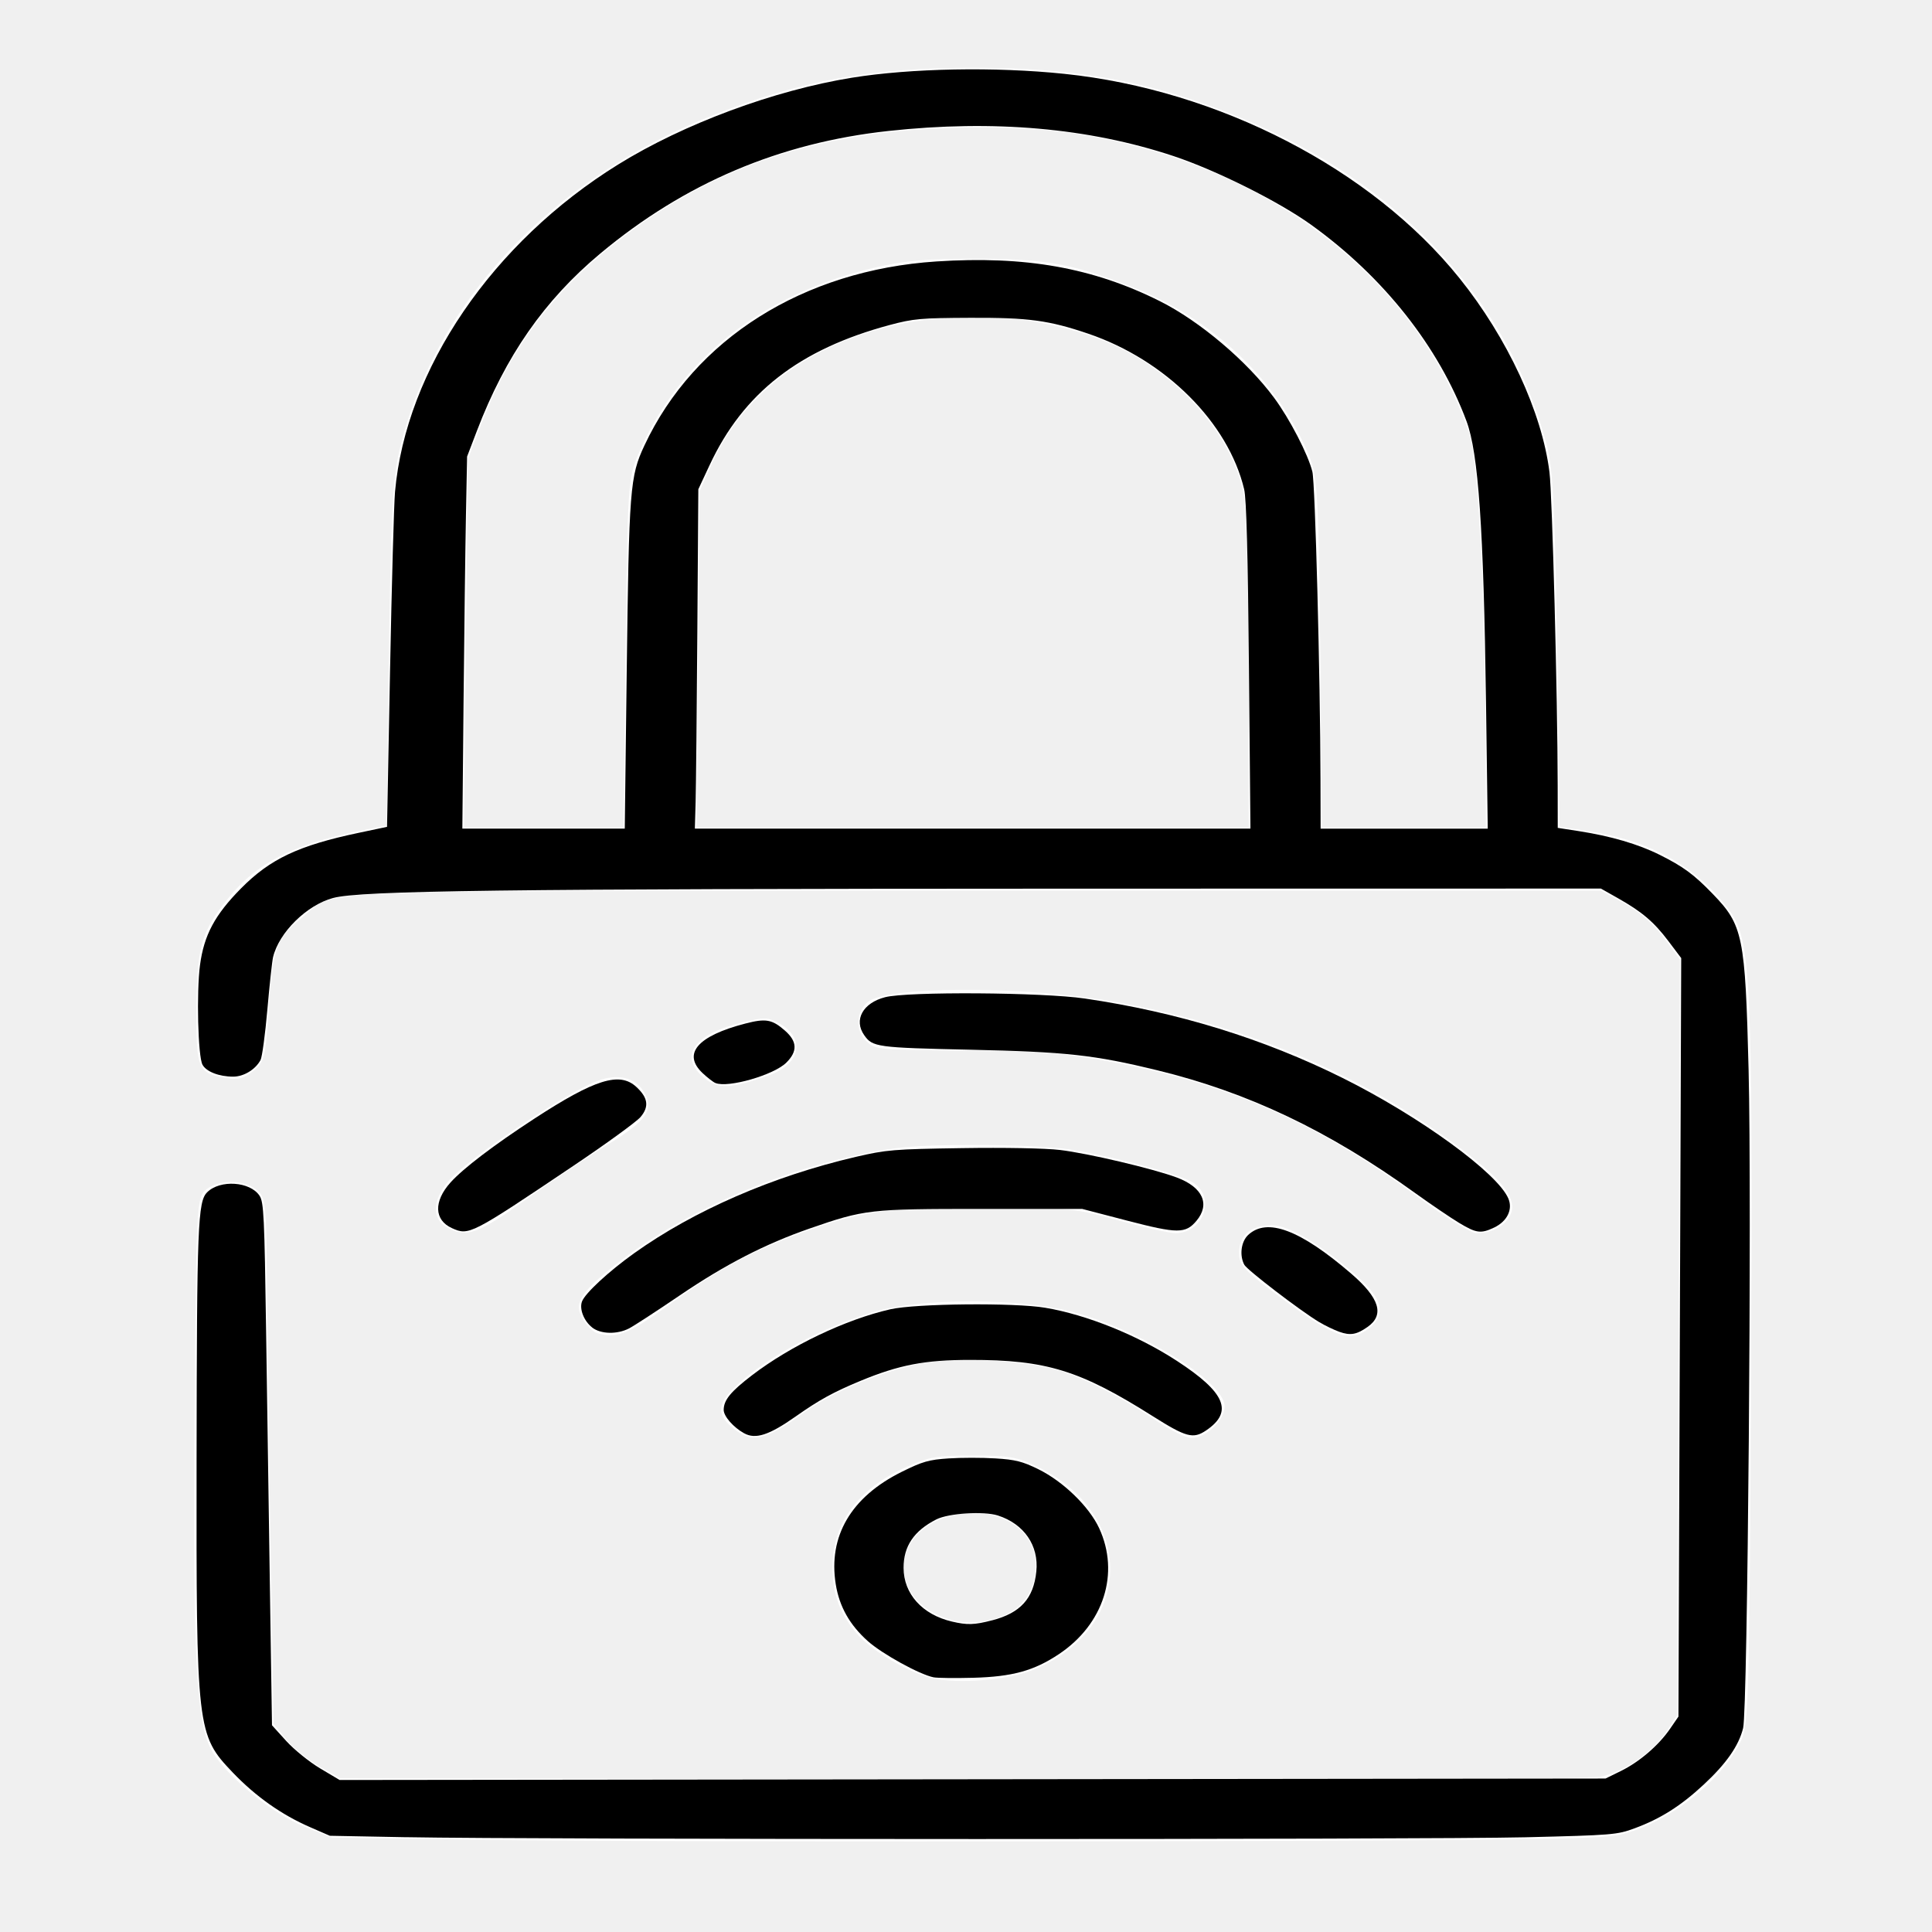
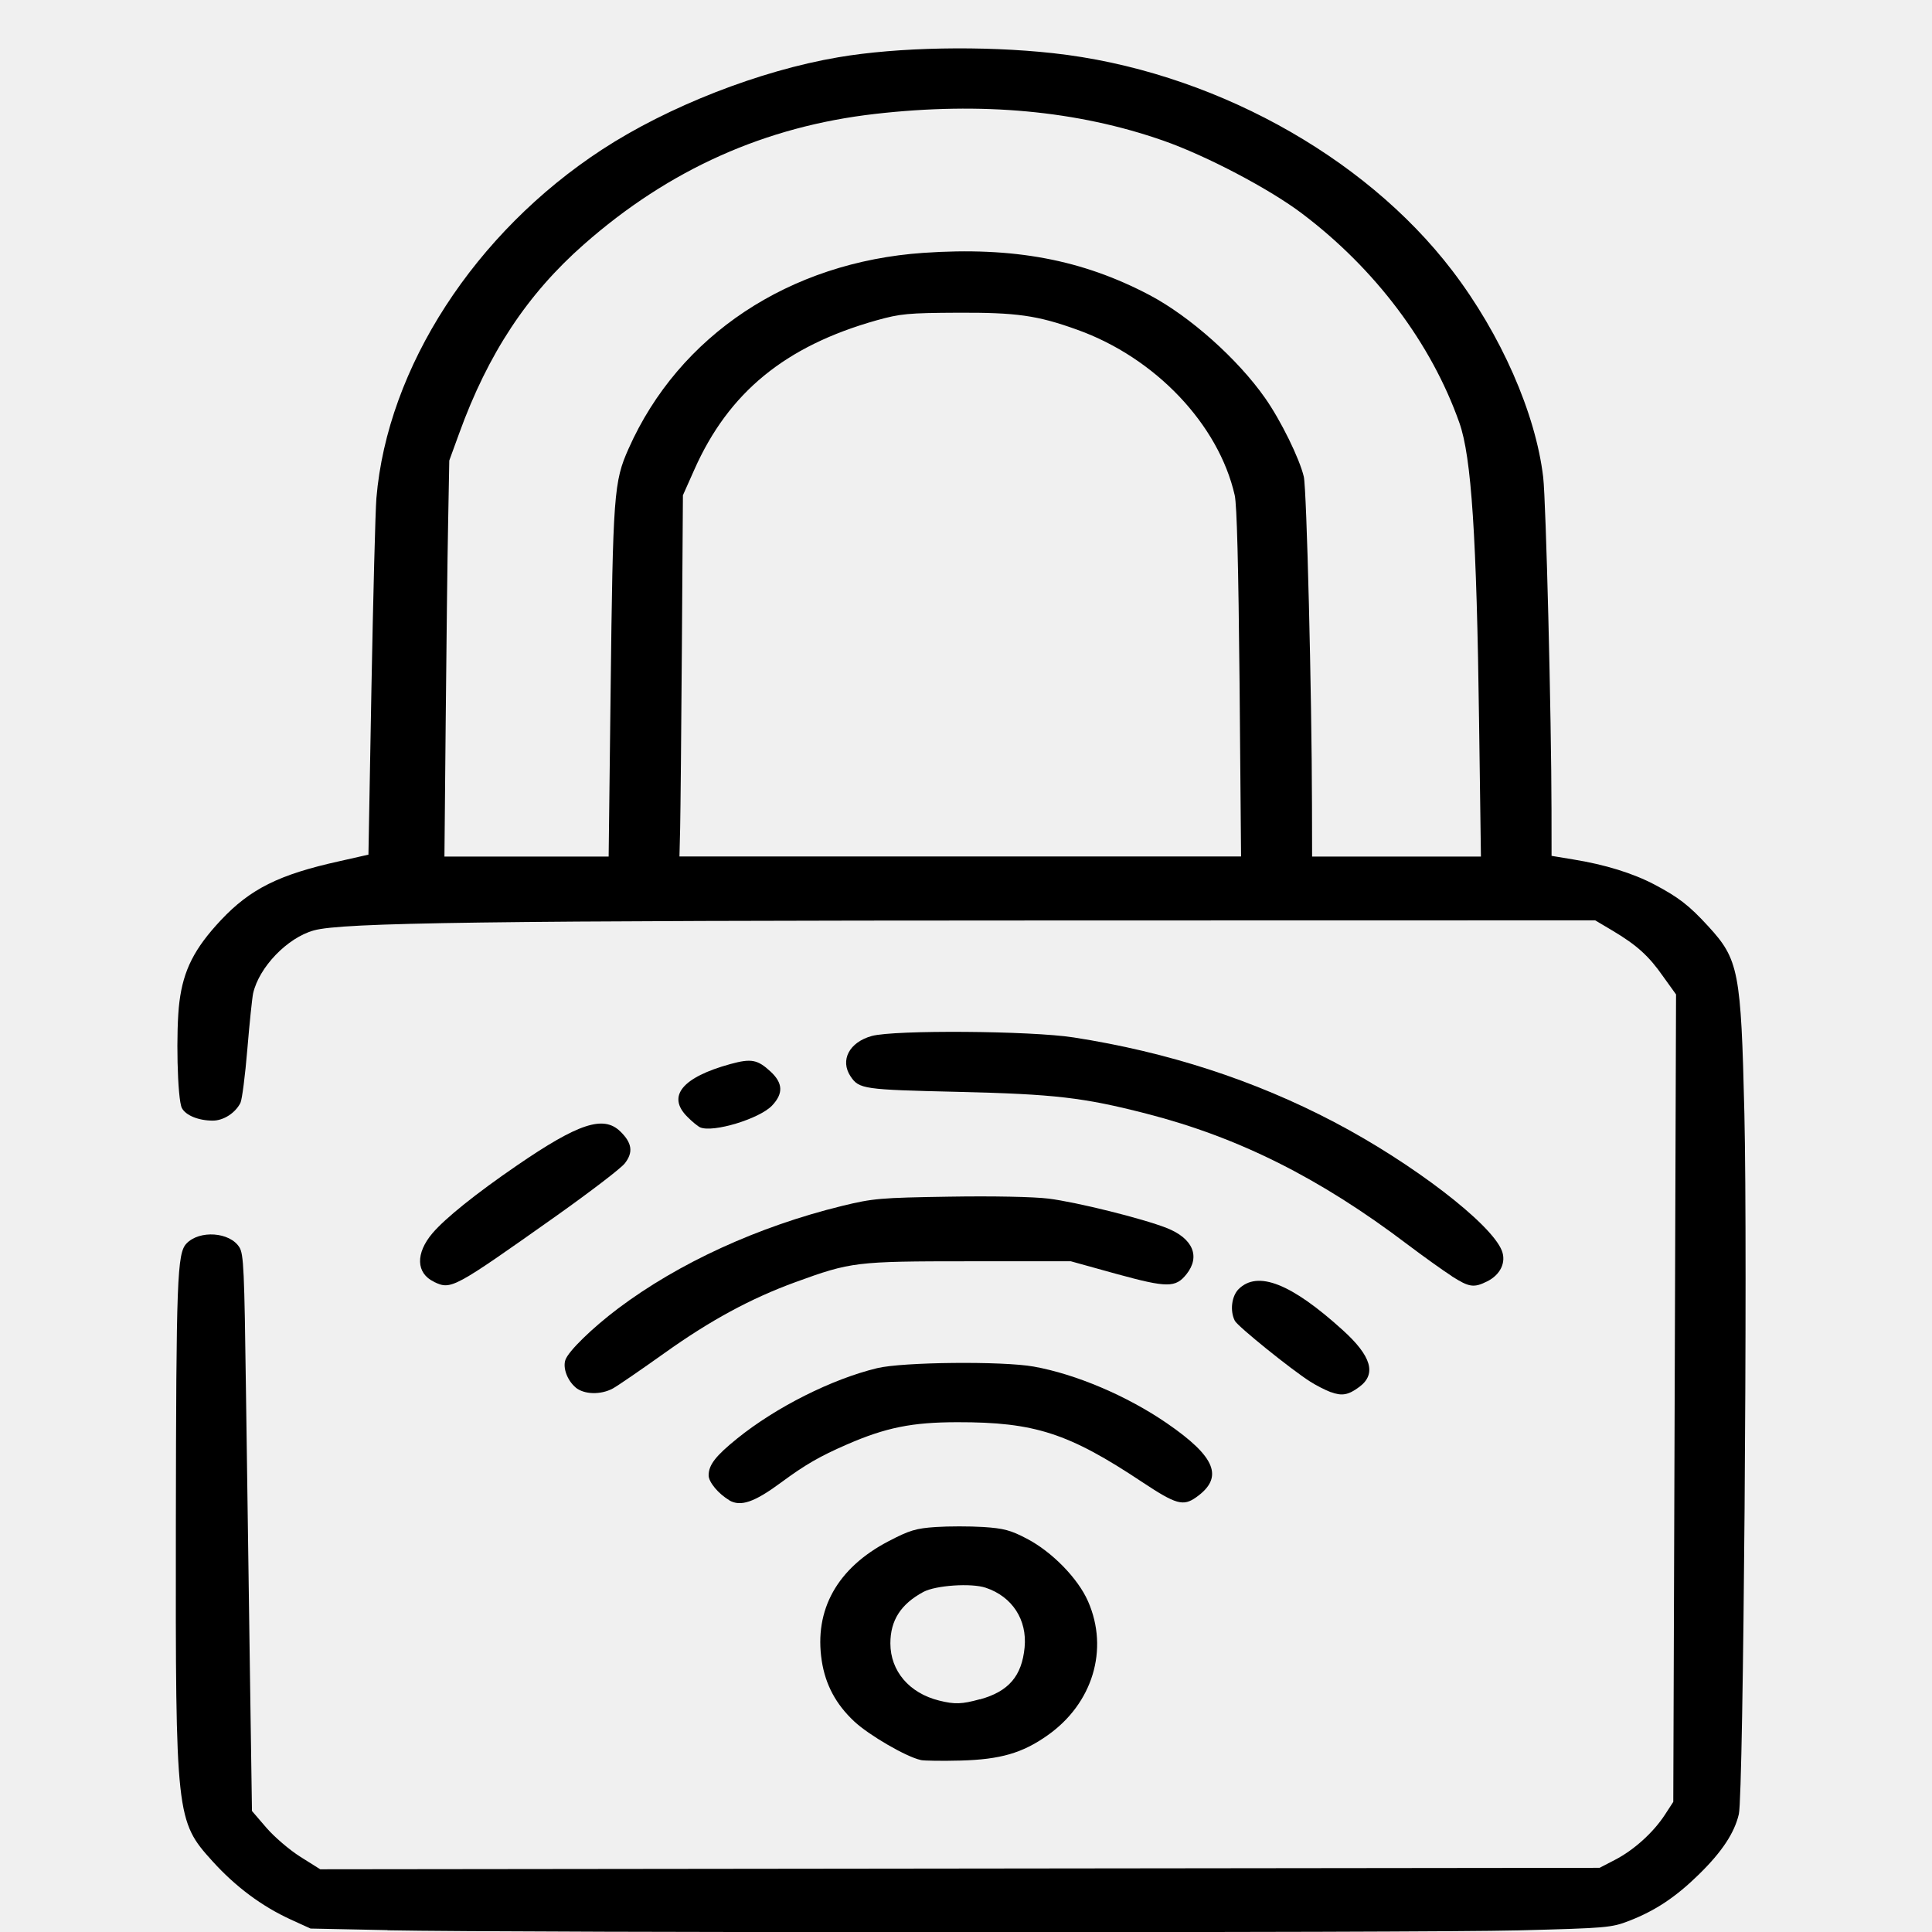
- <svg xmlns="http://www.w3.org/2000/svg" width="64" height="64" viewBox="0 0 16.933 16.933" version="1.1" id="svg5">
+ <svg xmlns="http://www.w3.org/2000/svg" width="16" height="16" viewBox="0 0 4.233 4.233" version="1.1" id="svg5">
  <defs id="defs2" />
  <g id="layer1">
-     <g id="g1215" transform="matrix(0.1109693,0,0,0.09027551,-1.589244,0.2833073)">
-       <path style="fill:#ffffff;stroke-width:1.445" d="m 197.922,663.249 -44.785,-0.861 -8.085,-3.97 c -9.308,-4.571 -22.5,-17.661 -27.319,-27.109 -5.031,-9.861 -6.056,-32.696 -5.522,-122.99 0.453,-76.66 0.603,-80.531 3.227,-83.431 3.591,-3.968 11.413,-4.045 15.306,-0.151 2.704,2.704 2.901,4.951 3.075,35.034 0.102,17.679 0.589,61.123 1.084,96.542 l 0.898,64.398 3.771,5.694 c 2.074,3.131 6.569,7.633 9.989,10.003 l 6.218,4.31 185.532,0.383 c 119.173,0.246 187.424,-0.129 190.822,-1.048 7.023,-1.899 15.458,-9.045 19.418,-16.45 l 3.209,-6 0.439,-138.69 0.439,-138.69 -4.782,-7.946 c -2.996,-4.978 -7.403,-9.7 -11.798,-12.641 l -7.016,-4.695 H 345.696 c -208.033,0 -190.602,-0.895 -201.856,10.359 -7.309,7.309 -8.34,10.939 -9.537,33.567 -0.91,17.2 -1.261,18.919 -4.535,22.193 -2.846,2.846 -4.456,3.368 -8.129,2.633 -8.417,-1.683 -8.963,-3.233 -8.853,-25.104 0.115,-22.804 1.362,-28.315 9.129,-40.332 8.947,-13.842 20.161,-20.707 42.322,-25.905 l 5.32,-1.248 0.667,-62.121 c 0.516,-48.041 1.183,-64.92 2.943,-74.466 10.036,-54.444 44.932,-100.533 94.047,-124.216 26.279,-12.672 46.899,-17.27 77.517,-17.287 31.042,-0.017 53.456,5.1 79.286,18.1 47.737,24.027 80.493,67.024 91.887,120.614 1.825,8.585 2.447,24.023 3.033,75.291 l 0.737,64.492 8.875,1.671 c 18.509,3.485 32.598,13.356 42.026,29.443 6.236,10.64 6.787,25.49 6.259,168.682 -0.435,118.038 -0.69,129.727 -2.958,135.479 -5.99,15.187 -22.164,30.638 -36.168,34.551 -6.294,1.759 -30.746,2.152 -151.254,2.435 -79.06,0.186 -163.899,-0.05 -188.531,-0.524 z m 42.961,-435.35 c 0.58,-61.893 0.703,-64.226 3.872,-73.318 11.97,-34.345 36.962,-58.596 70.237,-68.155 9.212,-2.646 15.109,-3.309 29.565,-3.326 21.578,-0.024 29.411,1.686 47.604,10.394 24.102,11.536 43.954,34.982 52.946,62.531 2.299,7.042 2.654,15.214 3.125,71.873 l 0.531,63.927 h 24.465 24.465 l -0.094,-32.867 C 497.446,205.184 495.32,156.424 492.722,147.105 478.655,96.641 442.102,57.721 394.018,42.008 376.02,36.126 359.351,34.125 336.611,35.116 296.783,36.853 266.554,49.68 238.249,76.854 218.809,95.517 206.129,116.576 197.538,144.468 l -3.782,12.28 -0.557,67.539 -0.557,67.539 h 23.822 23.822 z m 185.992,7.946 c -0.016,-30.79 -0.669,-60.532 -1.451,-66.094 -3.14,-22.322 -21.106,-46.633 -41.861,-56.645 -17.454,-8.42 -38.025,-10.912 -57.065,-6.915 -28.188,5.918 -49.943,24.785 -59.791,51.855 l -3.733,10.26 -0.491,61.76 -0.491,61.76 h 82.456 82.456 l -0.029,-55.982 z" id="path662" transform="scale(0.26458)" />
-       <path style="fill:#ffffff;stroke-width:1.445" d="m 187.408,438.38 c -4.426,-3.1 -4.176,-9.927 0.615,-16.841 5.647,-8.148 34.371,-31.957 44.222,-36.655 6.332,-3.02 11.667,-1.402 14.278,4.331 2.815,6.179 0.399,10.398 -10.695,18.676 -5.752,4.292 -16.809,13.413 -24.572,20.27 -14.667,12.955 -17.939,14.357 -23.848,10.218 z" id="path701" transform="scale(0.26458)" />
-       <path style="fill:#ffffff;stroke-width:1.445" d="m 478.101,427.988 c -31.582,-28.731 -58.715,-43.129 -96.367,-51.134 -11.758,-2.5 -20.066,-3.178 -40.588,-3.314 -25.502,-0.168 -25.837,-0.211 -28.652,-3.687 -3.072,-3.793 -2.724,-10.631 0.715,-14.07 5.672,-5.673 44.716,-5.96 71.227,-0.525 40.716,8.347 76.967,27.172 107.141,55.636 11.729,11.065 15.504,17.542 13.42,23.024 -1.533,4.031 -5.547,6.71 -10.057,6.71 -1.679,0 -8.914,-5.432 -16.839,-12.641 z" id="path814" transform="scale(0.26458)" />
-       <path style="fill:#ffffff;stroke-width:1.445" d="m 264.418,383.735 c -7.856,-7.856 -3.326,-16.07 11.25,-20.398 6.52,-1.936 7.639,-1.928 10.701,0.079 8.367,5.482 6.953,15.111 -2.843,19.358 -11.226,4.867 -15.012,5.057 -19.108,0.962 z" id="path890" transform="scale(0.26458)" />
-       <path style="fill:#ffffff;stroke-width:1.445" d="m 232.203,477.224 c -1.01,-0.406 -2.796,-2.594 -3.968,-4.861 -2.982,-5.767 -1.142,-9.649 9.495,-20.025 18.461,-18.008 45.604,-33.208 71.754,-40.181 11.996,-3.199 17.283,-3.782 35.073,-3.868 12.03,-0.058 24.638,0.69 29.616,1.757 14.342,3.075 32.348,9.096 36.153,12.088 6.836,5.377 3.074,18.495 -5.304,18.495 -1.706,0 -9.344,-2.103 -16.975,-4.673 -13.65,-4.597 -14.306,-4.673 -40.601,-4.68 -29.69,-0.008 -36.854,1.282 -55.898,10.072 -13.901,6.416 -23.677,13.068 -38.186,25.987 -11.704,10.421 -15.467,12.18 -21.159,9.89 z" id="path929" transform="scale(0.26458)" />
-       <path style="fill:#ffffff;stroke-width:1.445" d="m 437.91,465.581 c -12.678,-11.505 -13.895,-13.067 -13.895,-17.835 0,-6.351 3.557,-10.007 9.736,-10.007 5.095,0 14.473,6.858 25.298,18.5 7.719,8.302 8.929,14.105 3.973,19.061 -5.637,5.637 -10.086,3.916 -25.112,-9.72 z" id="path968" transform="scale(0.26458)" />
-       <path style="fill:#ffffff;stroke-width:1.445" d="m 272.98,512.206 c -5.833,-5.833 -4.729,-10.331 4.815,-19.612 9.774,-9.505 24.625,-18.635 37.869,-23.281 13.766,-4.829 42.308,-4.846 57.787,-0.034 20.612,6.408 46.23,25.747 46.23,34.9 0,5.147 -5.51,11.573 -9.922,11.573 -1.557,0 -5.974,-2.613 -9.817,-5.807 -11.802,-9.808 -23.76,-17.242 -31.44,-19.547 -10.372,-3.112 -27.501,-4.144 -37.669,-2.268 -11.294,2.083 -27.508,10.123 -36.326,18.013 -11.913,10.658 -15.829,11.761 -21.527,6.063 z" id="path1007" transform="scale(0.26458)" />
-       <path style="fill:#ffffff;stroke-width:1.445" d="m 332.082,603.836 c -7.257,-2.242 -18.17,-10.316 -22.389,-16.565 -5.029,-7.448 -7.031,-14.316 -7.031,-24.115 0,-16.022 7.568,-28.69 21.874,-36.614 6.88,-3.811 9.109,-4.288 20.022,-4.288 10.753,0 13.109,0.487 18.944,3.918 29.819,17.53 29.265,59.605 -0.984,74.712 -7.635,3.813 -22.865,5.291 -30.435,2.952 z m 20.436,-22.263 c 6.844,-2.86 10.808,-9.837 10.815,-19.034 0.011,-15.114 -14.26,-23.672 -28.337,-16.992 -14.506,6.883 -14.844,27.784 -0.574,35.414 6.04,3.23 11.397,3.411 18.096,0.612 z" id="path1046" transform="scale(0.26458)" />
+     <g id="g31" transform="matrix(0.2526648,0,0,0.266107,-3.992877,0.04197635)">
+       <path style="fill:#000000;stroke-width:0.024" d="m 19.165,15.734 -0.669,-0.013 -0.171,-0.074 c -0.251,-0.109 -0.479,-0.27 -0.68,-0.481 -0.315,-0.33 -0.32,-0.369 -0.317,-2.754 0.003,-2.041 0.011,-2.25 0.092,-2.331 0.113,-0.113 0.377,-0.095 0.459,0.031 0.037,0.056 0.043,0.182 0.057,1.188 0.009,0.619 0.024,1.649 0.034,2.289 l 0.018,1.164 0.125,0.138 c 0.069,0.076 0.202,0.184 0.296,0.24 l 0.171,0.102 5.547,-0.006 5.547,-0.006 0.134,-0.066 c 0.163,-0.08 0.331,-0.224 0.431,-0.369 l 0.074,-0.108 0.012,-3.324 0.012,-3.324 -0.112,-0.148 C 30.1,7.712 29.997,7.624 29.785,7.504 l -0.149,-0.084 -4.698,8.995e-4 c -4.923,9.525e-4 -6.171,0.017 -6.414,0.082 -0.23,0.061 -0.474,0.302 -0.526,0.518 -0.008,0.035 -0.031,0.241 -0.05,0.459 -0.019,0.218 -0.046,0.417 -0.06,0.443 -0.045,0.084 -0.147,0.146 -0.24,0.146 -0.123,0 -0.235,-0.043 -0.268,-0.104 -0.039,-0.072 -0.053,-0.638 -0.021,-0.875 0.035,-0.262 0.13,-0.439 0.36,-0.672 0.255,-0.257 0.503,-0.375 1.028,-0.485 L 18.998,6.879 19.024,5.507 C 19.039,4.752 19.058,4.049 19.067,3.944 19.162,2.869 19.921,1.757 21.025,1.073 21.598,0.718 22.39,0.424 23.071,0.314 c 0.516,-0.084 1.258,-0.097 1.863,-0.034 1.353,0.141 2.693,0.834 3.462,1.79 0.422,0.524 0.724,1.176 0.789,1.702 0.024,0.195 0.071,1.973 0.072,2.744 l 5.03e-4,0.373 0.185,0.029 c 0.28,0.043 0.521,0.114 0.709,0.208 0.207,0.104 0.299,0.171 0.464,0.342 0.265,0.274 0.285,0.369 0.314,1.542 0.029,1.143 -0.008,5.609 -0.048,5.769 -0.038,0.155 -0.147,0.311 -0.346,0.496 -0.201,0.187 -0.377,0.298 -0.604,0.382 -0.155,0.057 -0.192,0.06 -0.961,0.079 -0.859,0.021 -8.697,0.02 -9.807,-6.88e-4 z M 21.098,5.539 c 0.02,-1.629 0.028,-1.731 0.156,-2.003 0.437,-0.933 1.393,-1.536 2.558,-1.612 0.78,-0.051 1.375,0.055 1.962,0.349 0.348,0.175 0.762,0.525 0.999,0.846 0.137,0.185 0.299,0.499 0.336,0.648 0.025,0.101 0.069,1.787 0.071,2.704 l 0.001,0.424 h 0.732 0.732 L 28.629,5.79 C 28.608,4.262 28.563,3.603 28.458,3.323 28.215,2.67 27.73,2.057 27.096,1.602 26.813,1.398 26.261,1.123 25.89,1 25.146,0.753 24.316,0.68 23.393,0.78 22.439,0.883 21.605,1.237 20.867,1.854 c -0.491,0.41 -0.831,0.898 -1.082,1.556 l -0.086,0.224 -0.01,0.514 c -0.006,0.282 -0.015,1.016 -0.021,1.63 l -0.011,1.117 h 0.712 0.712 z m 5.454,-0.072 C 26.542,4.488 26.529,4.002 26.51,3.92 26.37,3.336 25.821,2.787 25.144,2.557 24.799,2.439 24.619,2.415 24.11,2.417 c -0.434,0.002 -0.499,0.008 -0.707,0.063 -0.792,0.212 -1.282,0.594 -1.579,1.229 l -0.099,0.211 -0.009,1.254 c -0.005,0.69 -0.012,1.359 -0.015,1.487 l -0.006,0.233 h 2.435 2.435 z" id="path1550" />
+       <path style="fill:#000000;stroke-width:0.024" d="m 21.876,9.125 c -0.02,-0.008 -0.071,-0.047 -0.113,-0.088 -0.179,-0.169 -0.044,-0.325 0.374,-0.434 0.181,-0.047 0.235,-0.037 0.348,0.062 0.108,0.095 0.112,0.181 0.013,0.28 C 22.389,9.054 21.989,9.169 21.876,9.125 Z" id="path1626" />
+       <path style="fill:#000000;stroke-width:0.024" d="M 28.392,10.349 C 28.318,10.304 28.146,10.187 28.009,10.089 27.249,9.542 26.545,9.207 25.746,9.012 25.197,8.878 24.95,8.851 24.11,8.832 23.289,8.814 23.253,8.809 23.179,8.705 c -0.094,-0.134 -0.011,-0.282 0.184,-0.333 0.197,-0.051 1.379,-0.043 1.75,0.012 0.814,0.12 1.566,0.351 2.26,0.697 0.675,0.336 1.361,0.835 1.453,1.058 0.04,0.096 -0.012,0.199 -0.126,0.253 -0.116,0.055 -0.156,0.05 -0.308,-0.042 z" id="path1665" />
+       <path style="fill:#000000;stroke-width:0.024" d="m 20.795,11.266 c -0.072,-0.057 -0.113,-0.161 -0.089,-0.227 0.026,-0.072 0.233,-0.263 0.455,-0.422 0.526,-0.376 1.218,-0.677 1.945,-0.846 0.268,-0.062 0.33,-0.067 0.929,-0.076 0.377,-0.006 0.732,8.731e-4 0.86,0.016 0.245,0.029 0.817,0.164 1.025,0.242 0.227,0.085 0.294,0.234 0.172,0.38 -0.095,0.113 -0.166,0.113 -0.608,-0.002 L 25.089,10.227 h -0.884 c -0.981,0 -1.022,0.005 -1.505,0.172 -0.387,0.134 -0.74,0.316 -1.135,0.584 -0.204,0.138 -0.405,0.269 -0.447,0.291 -0.105,0.054 -0.249,0.051 -0.324,-0.008 z" id="path1704" />
+       <path style="fill:#000000;stroke-width:0.024" d="m 19.567,10.396 c -0.157,-0.07 -0.162,-0.235 -0.013,-0.401 0.112,-0.124 0.377,-0.326 0.732,-0.557 0.533,-0.347 0.75,-0.415 0.896,-0.28 0.103,0.095 0.114,0.173 0.038,0.264 -0.034,0.041 -0.299,0.233 -0.588,0.428 -0.902,0.606 -0.916,0.613 -1.065,0.547 z" id="path1743" />
+       <path style="fill:#000000;stroke-width:0.024" d="m 27.344,11.305 c -0.048,-0.017 -0.128,-0.056 -0.179,-0.087 -0.166,-0.1 -0.629,-0.455 -0.654,-0.501 -0.044,-0.082 -0.028,-0.203 0.033,-0.261 0.165,-0.155 0.456,-0.047 0.903,0.338 0.249,0.214 0.294,0.361 0.144,0.467 -0.096,0.068 -0.151,0.077 -0.248,0.043 z" id="path1819" />
+       <path style="fill:#000000;stroke-width:0.024" d="m 22.127,12.194 c -0.094,-0.052 -0.179,-0.149 -0.179,-0.204 0,-0.086 0.06,-0.16 0.248,-0.304 0.338,-0.259 0.821,-0.489 1.213,-0.579 0.222,-0.051 1.087,-0.059 1.358,-0.013 0.365,0.062 0.809,0.241 1.154,0.466 0.426,0.278 0.497,0.447 0.255,0.61 -0.113,0.076 -0.174,0.06 -0.468,-0.125 -0.638,-0.403 -0.933,-0.494 -1.603,-0.493 -0.393,2.46e-4 -0.62,0.044 -0.957,0.183 -0.237,0.098 -0.363,0.167 -0.571,0.313 -0.232,0.163 -0.351,0.202 -0.451,0.147 z" id="path1858" />
+       <path style="fill:#000000;stroke-width:0.024" d="m 23.787,14.333 c -0.122,-0.024 -0.449,-0.204 -0.576,-0.317 -0.16,-0.142 -0.25,-0.303 -0.282,-0.499 -0.068,-0.421 0.135,-0.765 0.579,-0.985 0.182,-0.09 0.237,-0.106 0.41,-0.117 0.11,-0.007 0.295,-0.007 0.411,-2e-4 0.177,0.011 0.238,0.026 0.378,0.096 0.217,0.107 0.444,0.327 0.531,0.516 0.183,0.395 0.041,0.842 -0.352,1.104 -0.218,0.146 -0.409,0.198 -0.752,0.207 -0.158,0.004 -0.314,0.002 -0.346,-0.004 z m 0.514,-0.499 c 0.248,-0.065 0.363,-0.191 0.387,-0.428 0.023,-0.227 -0.107,-0.418 -0.337,-0.491 -0.125,-0.04 -0.433,-0.02 -0.54,0.034 -0.196,0.1 -0.287,0.234 -0.287,0.424 1.6e-4,0.228 0.164,0.41 0.423,0.471 0.135,0.032 0.197,0.03 0.353,-0.011 z" id="path1897" />
    </g>
-     <path style="fill:#000000;stroke-width:0.09" d="m 13.454,60.86 -2.528,-0.048 -0.647,-0.282 C 9.328,60.117 8.469,59.51 7.708,58.714 6.518,57.467 6.501,57.32 6.512,48.307 c 0.01,-7.715 0.041,-8.503 0.35,-8.811 0.427,-0.427 1.424,-0.36 1.737,0.116 0.139,0.212 0.161,0.686 0.216,4.488 0.033,2.338 0.091,6.232 0.128,8.652 l 0.067,4.4 0.473,0.521 c 0.26,0.286 0.764,0.694 1.12,0.906 l 0.647,0.385 20.967,-0.024 20.967,-0.024 0.508,-0.249 c 0.614,-0.302 1.25,-0.847 1.628,-1.396 l 0.28,-0.407 0.046,-12.563 0.046,-12.563 -0.423,-0.561 c -0.483,-0.639 -0.873,-0.971 -1.675,-1.424 l -0.562,-0.318 -17.756,0.003 c -18.606,0.004 -23.325,0.064 -24.243,0.309 -0.869,0.232 -1.791,1.141 -1.987,1.958 -0.032,0.132 -0.117,0.913 -0.189,1.736 -0.072,0.823 -0.174,1.576 -0.226,1.673 -0.169,0.316 -0.556,0.551 -0.907,0.551 -0.466,0 -0.888,-0.164 -1.015,-0.393 C 6.557,35.002 6.505,32.861 6.626,31.965 6.759,30.973 7.117,30.305 7.988,29.425 8.951,28.452 9.889,28.009 11.873,27.59 l 0.948,-0.2 0.1,-5.186 c 0.055,-2.852 0.129,-5.511 0.164,-5.908 0.359,-4.061 3.225,-8.265 7.397,-10.85 2.168,-1.343 5.159,-2.454 7.734,-2.871 1.951,-0.316 4.756,-0.368 7.043,-0.129 5.113,0.533 10.179,3.152 13.085,6.766 1.593,1.981 2.737,4.446 2.984,6.431 0.092,0.738 0.268,7.458 0.272,10.371 l 0.002,1.41 0.7,0.108 c 1.058,0.164 1.969,0.431 2.679,0.786 0.783,0.392 1.13,0.647 1.755,1.293 1.003,1.036 1.076,1.394 1.188,5.828 0.109,4.32 -0.031,21.2 -0.181,21.806 -0.145,0.586 -0.557,1.177 -1.307,1.873 -0.76,0.706 -1.426,1.128 -2.283,1.445 -0.585,0.217 -0.725,0.228 -3.634,0.299 -3.248,0.079 -32.873,0.077 -37.065,-0.003 z M 20.76,22.325 c 0.077,-6.159 0.107,-6.543 0.588,-7.57 1.653,-3.528 5.265,-5.805 9.668,-6.094 2.947,-0.194 5.198,0.207 7.415,1.32 1.315,0.66 2.88,1.985 3.775,3.196 0.518,0.7 1.131,1.886 1.268,2.45 0.093,0.382 0.26,6.756 0.269,10.22 l 0.004,1.603 h 2.768 2.768 l -0.057,-4.176 C 49.147,17.499 48.974,15.01 48.579,13.95 47.658,11.482 45.826,9.167 43.431,7.445 42.36,6.675 40.276,5.635 38.871,5.169 36.062,4.237 32.924,3.961 29.435,4.338 25.827,4.729 22.678,6.067 19.887,8.397 18.03,9.947 16.747,11.791 15.797,14.276 l -0.324,0.848 -0.038,1.941 c -0.021,1.068 -0.056,3.841 -0.079,6.162 l -0.04,4.221 h 2.69 2.69 z m 20.612,-0.271 c -0.034,-3.702 -0.084,-5.537 -0.158,-5.846 -0.527,-2.209 -2.603,-4.282 -5.161,-5.153 -1.305,-0.444 -1.986,-0.536 -3.909,-0.528 -1.641,0.007 -1.885,0.029 -2.671,0.239 -2.994,0.803 -4.847,2.244 -5.967,4.643 l -0.373,0.798 -0.033,4.74 c -0.018,2.607 -0.044,5.137 -0.057,5.621 l -0.025,0.88 h 9.202 9.202 z" id="path1550" transform="scale(0.26458)" />
-     <path style="fill:#000000;stroke-width:0.09" d="m 23.702,35.878 c -0.074,-0.03 -0.267,-0.179 -0.429,-0.331 -0.676,-0.64 -0.168,-1.23 1.414,-1.64 0.682,-0.177 0.89,-0.14 1.316,0.234 0.408,0.358 0.422,0.684 0.047,1.058 -0.41,0.41 -1.924,0.847 -2.348,0.678 z" id="path1626" transform="scale(0.26458)" />
-     <path style="fill:#000000;stroke-width:0.09" d="m 48.329,40.506 c -0.28,-0.169 -0.931,-0.611 -1.448,-0.983 -2.872,-2.069 -5.533,-3.336 -8.552,-4.071 -2.077,-0.506 -3.011,-0.609 -6.185,-0.679 -3.103,-0.068 -3.24,-0.087 -3.517,-0.483 -0.354,-0.505 -0.043,-1.067 0.694,-1.257 0.746,-0.192 5.213,-0.162 6.615,0.044 3.077,0.452 5.918,1.328 8.541,2.633 2.552,1.27 5.142,3.156 5.491,3.998 0.15,0.362 -0.044,0.752 -0.475,0.957 -0.439,0.208 -0.589,0.188 -1.164,-0.159 z" id="path1665" transform="scale(0.26458)" />
-     <path style="fill:#000000;stroke-width:0.09" d="m 19.615,43.973 c -0.274,-0.215 -0.428,-0.61 -0.336,-0.859 0.1,-0.271 0.881,-0.994 1.72,-1.594 1.986,-1.42 4.604,-2.559 7.353,-3.198 1.011,-0.235 1.245,-0.255 3.509,-0.289 1.425,-0.022 2.766,0.003 3.251,0.061 0.925,0.109 3.089,0.62 3.873,0.913 0.857,0.321 1.112,0.884 0.648,1.435 -0.36,0.428 -0.626,0.427 -2.297,-0.008 l -1.49,-0.388 h -3.341 c -3.707,0 -3.862,0.018 -5.688,0.651 -1.463,0.508 -2.797,1.194 -4.289,2.208 -0.77,0.523 -1.53,1.018 -1.689,1.1 -0.397,0.205 -0.942,0.191 -1.225,-0.031 z" id="path1704" transform="scale(0.26458)" />
-     <path style="fill:#000000;stroke-width:0.09" d="m 14.973,40.684 c -0.594,-0.266 -0.613,-0.889 -0.048,-1.515 0.424,-0.469 1.426,-1.232 2.766,-2.106 2.014,-1.313 2.834,-1.57 3.387,-1.059 0.389,0.359 0.431,0.653 0.142,0.997 -0.13,0.154 -1.131,0.882 -2.224,1.617 -3.408,2.291 -3.461,2.318 -4.024,2.066 z" id="path1743" transform="scale(0.26458)" />
-     <path style="fill:#000000;stroke-width:0.09" d="m 44.368,44.118 c -0.18,-0.064 -0.484,-0.211 -0.677,-0.327 -0.628,-0.379 -2.379,-1.72 -2.472,-1.894 -0.166,-0.309 -0.107,-0.767 0.126,-0.986 0.625,-0.588 1.724,-0.176 3.414,1.279 0.94,0.809 1.112,1.366 0.545,1.765 -0.365,0.257 -0.571,0.293 -0.936,0.163 z" id="path1819" transform="scale(0.26458)" />
-     <path style="fill:#000000;stroke-width:0.09" d="m 24.65,47.479 c -0.354,-0.195 -0.677,-0.564 -0.677,-0.773 0,-0.326 0.228,-0.605 0.937,-1.148 1.278,-0.979 3.104,-1.85 4.585,-2.187 0.84,-0.191 4.11,-0.223 5.132,-0.05 1.379,0.233 3.056,0.91 4.361,1.761 1.61,1.049 1.877,1.688 0.964,2.304 -0.427,0.288 -0.659,0.226 -1.767,-0.474 -2.41,-1.522 -3.528,-1.866 -6.057,-1.864 -1.486,9.3e-4 -2.344,0.165 -3.617,0.692 -0.897,0.371 -1.372,0.632 -2.156,1.184 -0.877,0.617 -1.326,0.764 -1.704,0.555 z" id="path1858" transform="scale(0.26458)" />
-     <path style="fill:#000000;stroke-width:0.09" d="m 30.925,55.563 c -0.46,-0.091 -1.698,-0.772 -2.175,-1.197 -0.603,-0.538 -0.946,-1.144 -1.065,-1.887 -0.256,-1.59 0.509,-2.892 2.188,-3.724 0.688,-0.341 0.894,-0.4 1.549,-0.443 0.415,-0.028 1.114,-0.028 1.552,-7.57e-4 0.667,0.041 0.899,0.1 1.428,0.361 0.821,0.405 1.677,1.237 2.008,1.949 0.692,1.492 0.154,3.182 -1.331,4.173 -0.825,0.551 -1.545,0.75 -2.843,0.784 -0.596,0.016 -1.185,0.009 -1.309,-0.015 z m 1.941,-1.888 c 0.938,-0.244 1.371,-0.722 1.463,-1.616 0.089,-0.858 -0.405,-1.578 -1.272,-1.856 -0.472,-0.151 -1.635,-0.077 -2.042,0.13 -0.739,0.377 -1.084,0.886 -1.083,1.603 6.05e-4,0.86 0.619,1.549 1.599,1.779 0.509,0.12 0.746,0.113 1.335,-0.041 z" id="path1897" transform="scale(0.26458)" />
  </g>
</svg>
